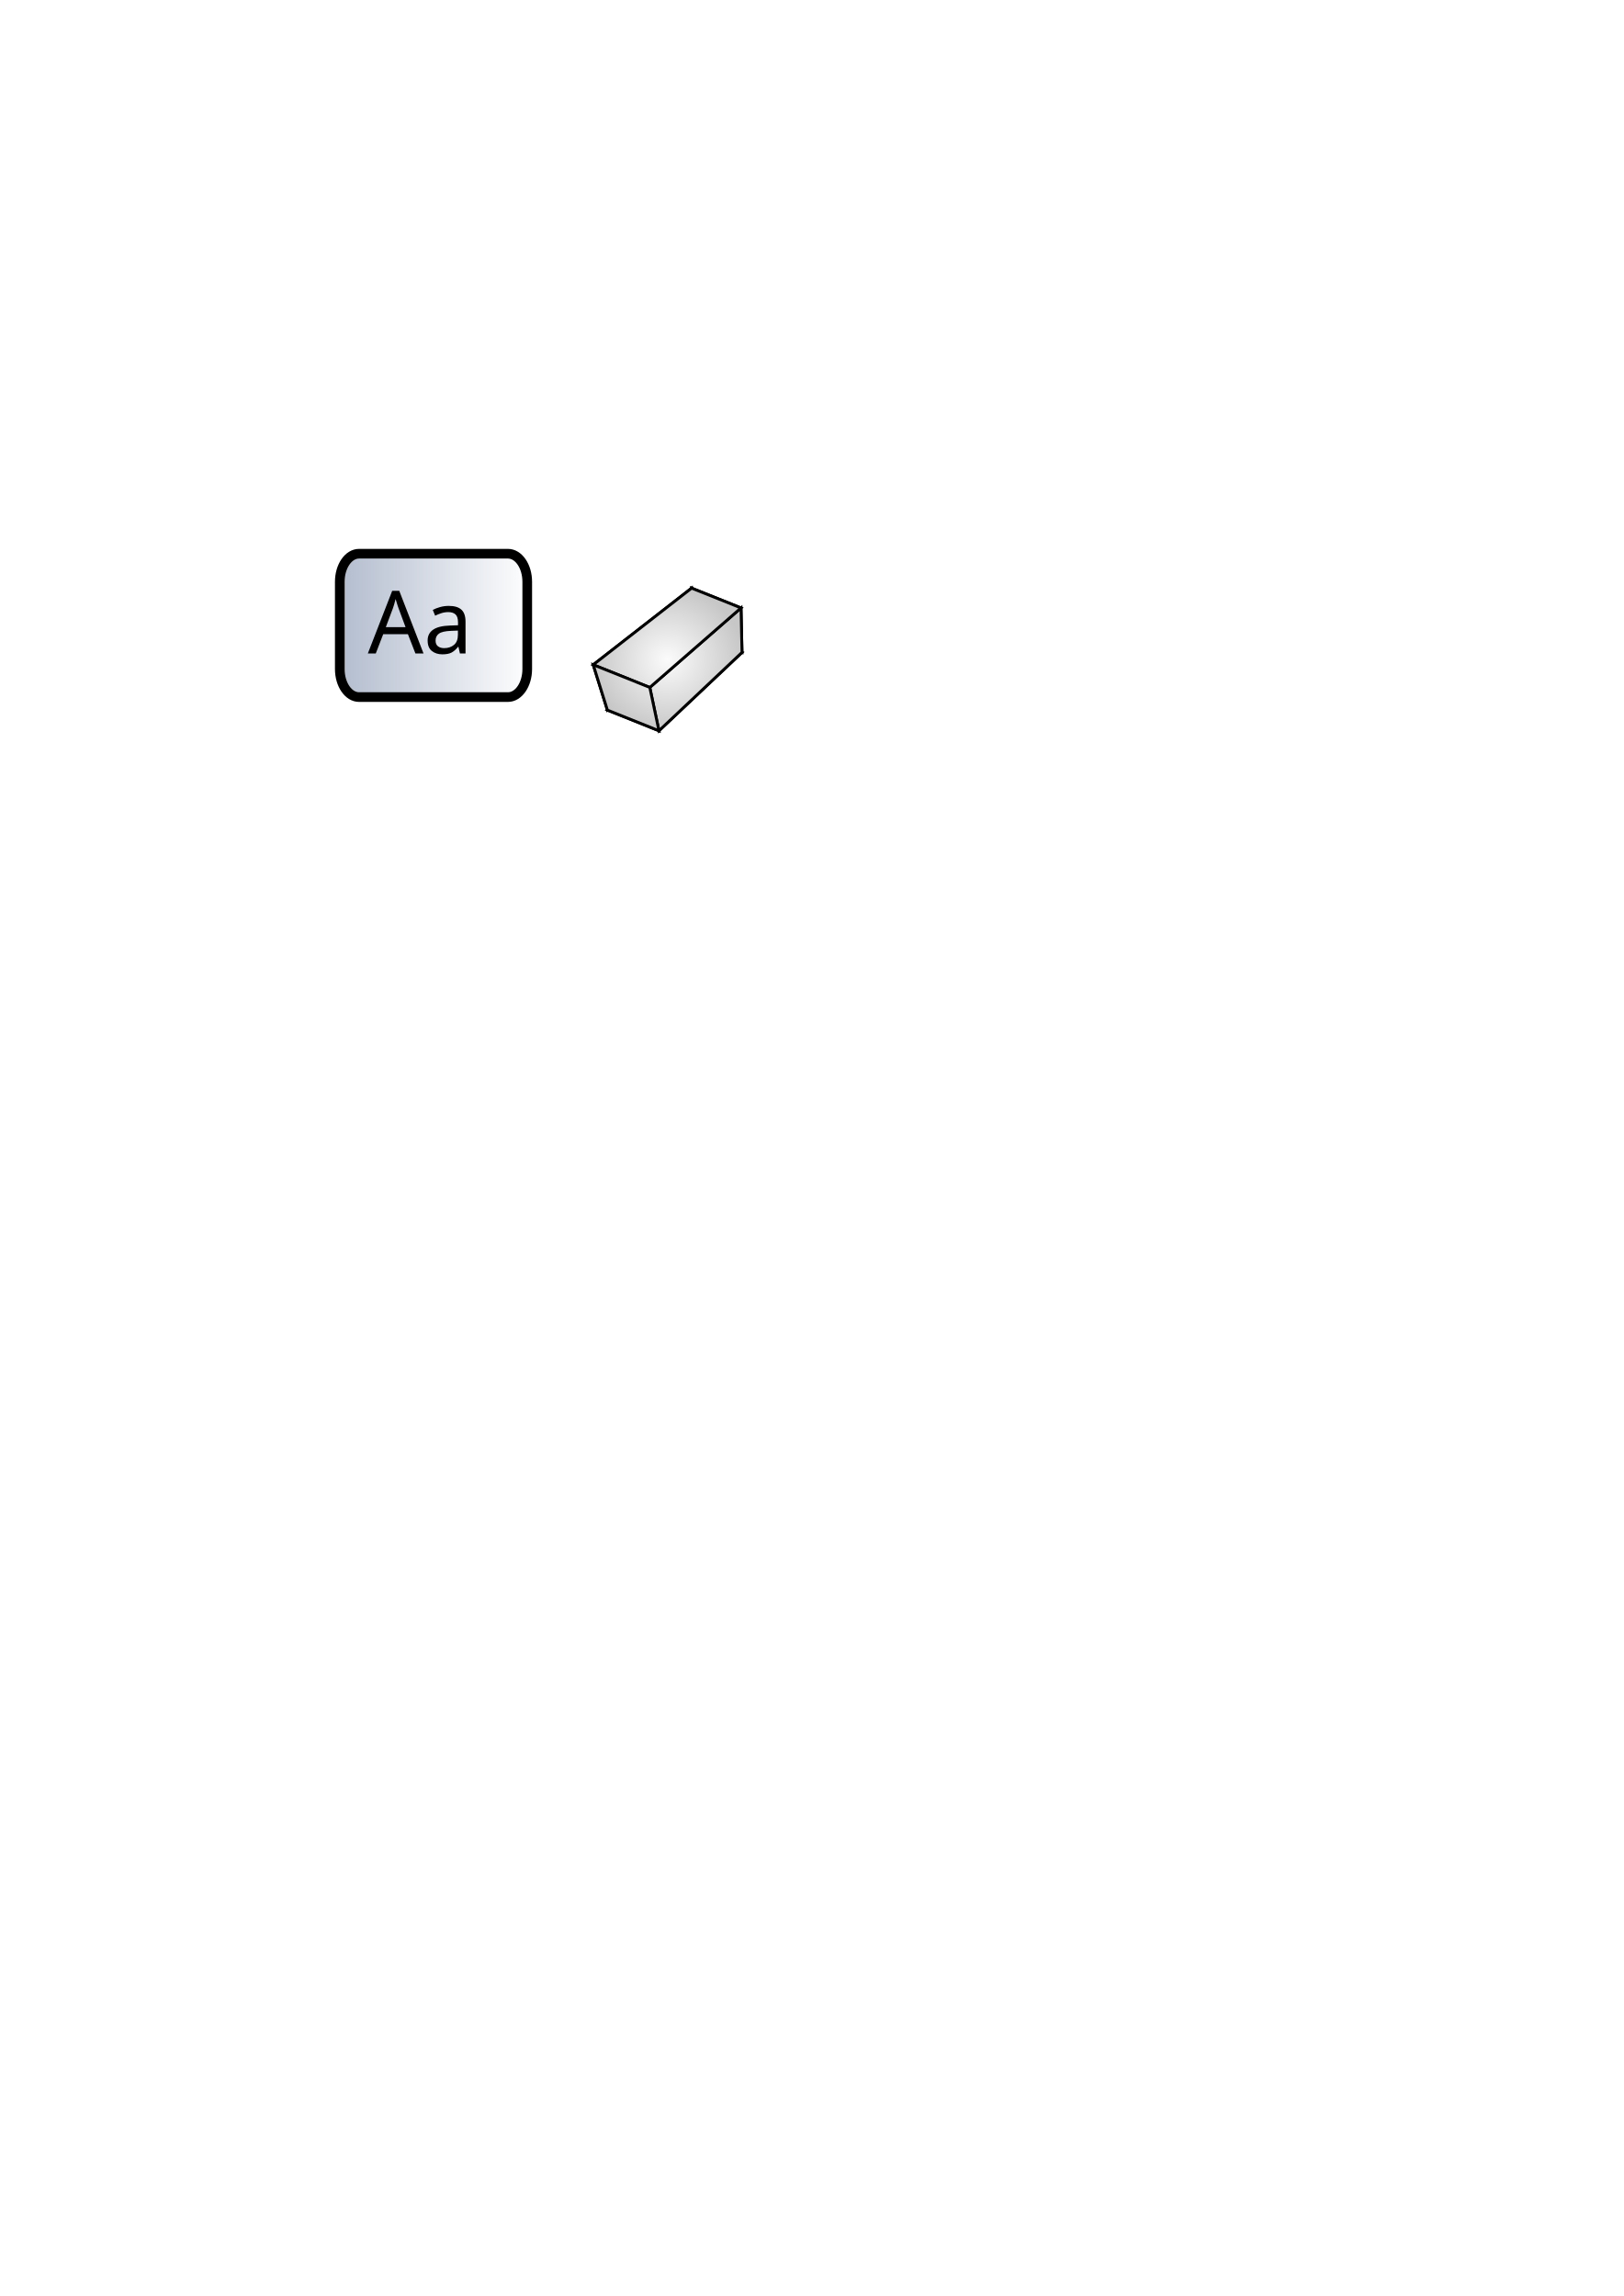
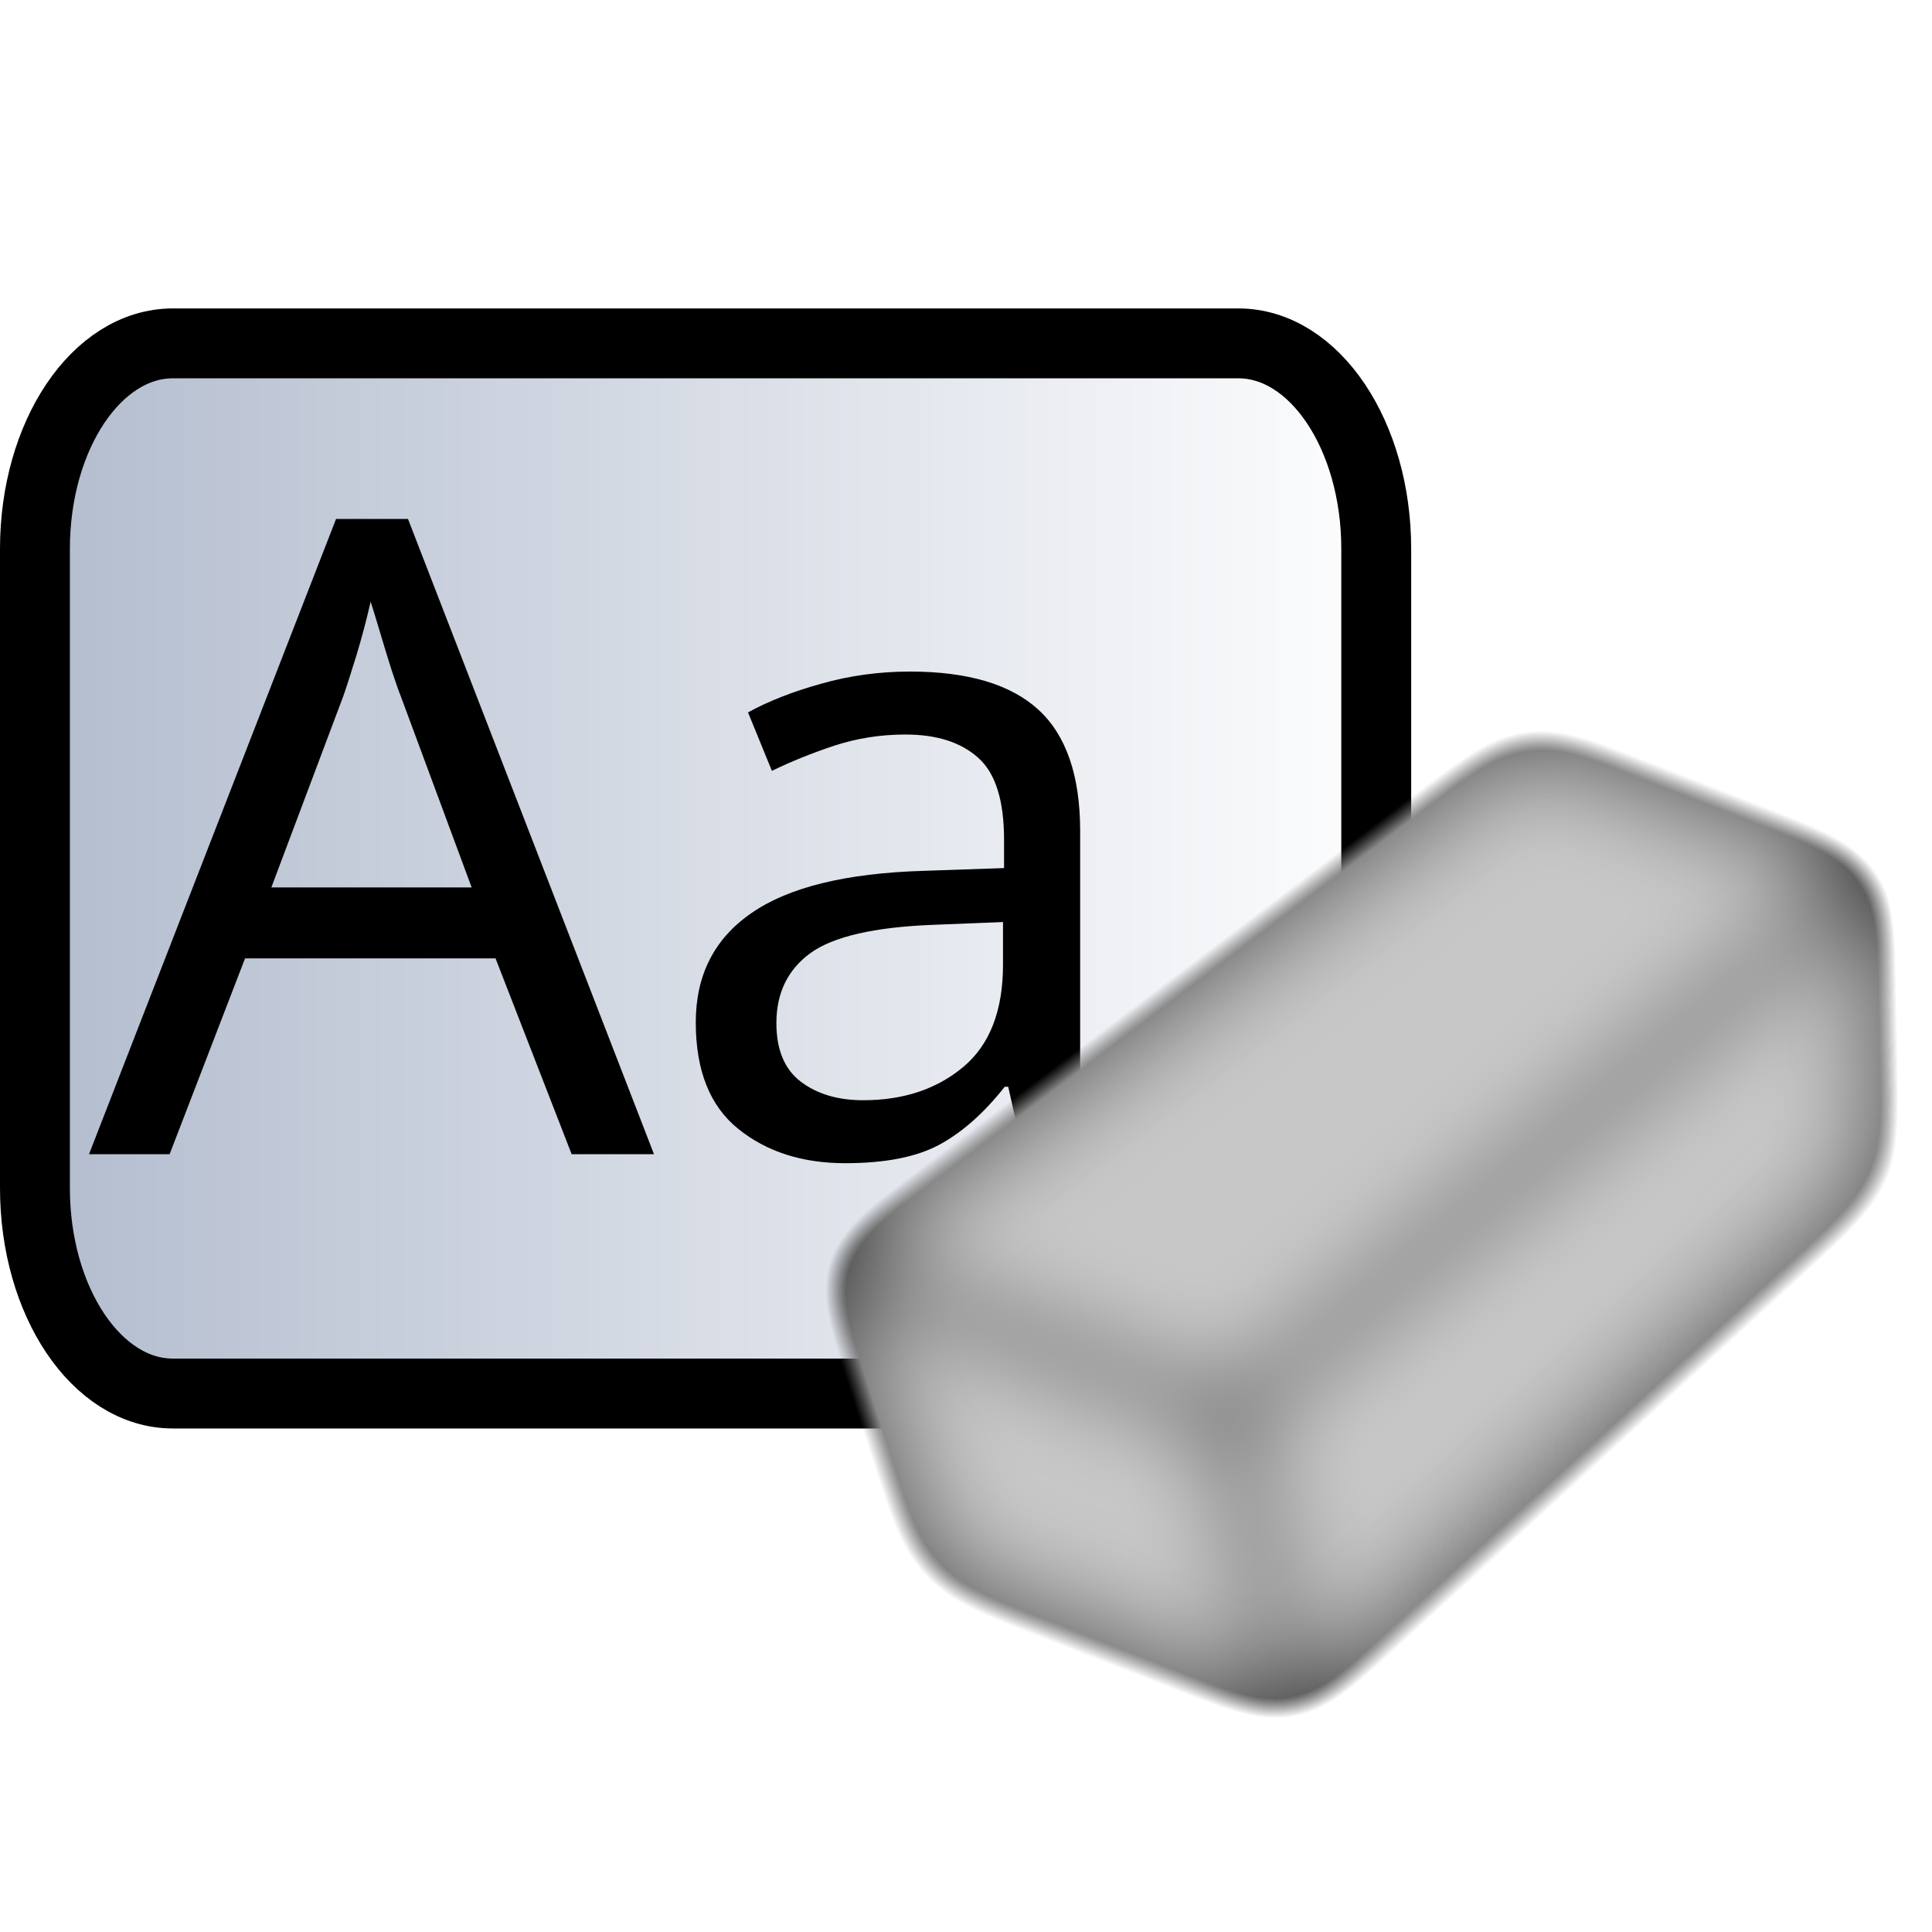
- <svg xmlns="http://www.w3.org/2000/svg" xmlns:ns1="http://www.openswatchbook.org/uri/2009/osb" xmlns:xlink="http://www.w3.org/1999/xlink" width="744.094" height="1052.362" id="svg2" version="1.1">
+ <svg xmlns="http://www.w3.org/2000/svg" xmlns:xlink="http://www.w3.org/1999/xlink" version="1.1" id="svg2" height="87.251" width="87.251">
  <defs id="defs4">
    <linearGradient id="linearGradient4009">
      <stop style="stop-color:#fbfbfb;stop-opacity:1;" offset="0" id="stop4011" />
-       <stop style="stop-color:#c7c7c7;stop-opacity:1;" offset="1" id="stop4013" />
+       <stop style="stop-color:#ffffff;stop-opacity:1;" offset="1" id="stop4013" />
    </linearGradient>
-     <linearGradient id="linearGradient4003" ns1:paint="solid">
+     <linearGradient id="linearGradient4003">
      <stop style="stop-color:#000000;stop-opacity:1;" offset="0" id="stop4005" />
    </linearGradient>
-     <linearGradient id="linearGradient3763" ns1:paint="solid">
+     <linearGradient id="linearGradient3763">
      <stop style="stop-color:#000000;stop-opacity:1;" offset="0" id="stop3765" />
    </linearGradient>
    <linearGradient id="linearGradient3755">
      <stop style="stop-color:#b1bbcd;stop-opacity:1;" offset="0" id="stop3757" />
      <stop style="stop-color:#ffffff;stop-opacity:1;" offset="1" id="stop3759" />
    </linearGradient>
-     <linearGradient xlink:href="#linearGradient3763" id="linearGradient3767" x1="155.714" y1="286.648" x2="308.571" y2="286.648" gradientUnits="userSpaceOnUse" gradientTransform="matrix(0.5619983,0,0,1,68.20312,0)" />
-     <linearGradient xlink:href="#linearGradient3755" id="linearGradient3783" x1="153.502" y1="286.648" x2="243.832" y2="286.648" gradientUnits="userSpaceOnUse" />
    <linearGradient xlink:href="#linearGradient4003" id="linearGradient4007" x1="206.5" y1="300.469" x2="274.681" y2="300.469" gradientUnits="userSpaceOnUse" />
    <radialGradient xlink:href="#linearGradient4009" id="radialGradient4015" cx="240.591" cy="300.469" fx="240.591" fy="300.469" r="34.741" gradientTransform="matrix(1,0,0,0.9596257,0,12.13122)" gradientUnits="userSpaceOnUse" />
-     <radialGradient xlink:href="#linearGradient4009" id="radialGradient3011" gradientUnits="userSpaceOnUse" gradientTransform="matrix(1,0,0,0.9596257,65.35714,13.91694)" cx="240.591" cy="300.469" fx="240.591" fy="300.469" r="34.741" />
-     <linearGradient xlink:href="#linearGradient4003" id="linearGradient3013" gradientUnits="userSpaceOnUse" x1="206.5" y1="300.469" x2="274.681" y2="300.469" gradientTransform="translate(65.35714,1.785714)" />
-     <radialGradient xlink:href="#linearGradient4009" id="radialGradient3015" gradientUnits="userSpaceOnUse" gradientTransform="matrix(1,0,0,0.9596257,65.35714,13.91694)" cx="240.591" cy="300.469" fx="240.591" fy="300.469" r="34.741" />
-     <linearGradient xlink:href="#linearGradient4003" id="linearGradient3017" gradientUnits="userSpaceOnUse" x1="206.5" y1="300.469" x2="274.681" y2="300.469" gradientTransform="translate(65.35714,1.785714)" />
-     <radialGradient xlink:href="#linearGradient4009" id="radialGradient3019" gradientUnits="userSpaceOnUse" gradientTransform="matrix(1,0,0,0.9596257,65.35714,13.91694)" cx="240.591" cy="300.469" fx="240.591" fy="300.469" r="34.741" />
-     <linearGradient xlink:href="#linearGradient4003" id="linearGradient3021" gradientUnits="userSpaceOnUse" x1="206.5" y1="300.469" x2="274.681" y2="300.469" gradientTransform="translate(65.35714,1.785714)" />
-     <radialGradient xlink:href="#linearGradient4009" id="radialGradient3023" gradientUnits="userSpaceOnUse" gradientTransform="matrix(1,0,0,0.9596257,65.35714,13.91694)" cx="240.591" cy="300.469" fx="240.591" fy="300.469" r="34.741" />
-     <linearGradient xlink:href="#linearGradient4003" id="linearGradient3025" gradientUnits="userSpaceOnUse" x1="206.5" y1="300.469" x2="274.681" y2="300.469" gradientTransform="translate(65.35714,1.785714)" />
-     <radialGradient xlink:href="#linearGradient4009" id="radialGradient3027" gradientUnits="userSpaceOnUse" gradientTransform="matrix(1,0,0,0.9596257,65.35714,13.91694)" cx="240.591" cy="300.469" fx="240.591" fy="300.469" r="34.741" />
-     <linearGradient xlink:href="#linearGradient4003" id="linearGradient3029" gradientUnits="userSpaceOnUse" x1="206.5" y1="300.469" x2="274.681" y2="300.469" gradientTransform="translate(65.35714,1.785714)" />
-     <radialGradient xlink:href="#linearGradient4009" id="radialGradient3031" gradientUnits="userSpaceOnUse" gradientTransform="matrix(1,0,0,0.9596257,65.35714,13.91694)" cx="240.591" cy="300.469" fx="240.591" fy="300.469" r="34.741" />
-     <linearGradient xlink:href="#linearGradient4003" id="linearGradient3033" gradientUnits="userSpaceOnUse" x1="206.5" y1="300.469" x2="274.681" y2="300.469" gradientTransform="translate(65.35714,1.785714)" />
+     <filter id="filter4047" height="1" width="1" y="0" x="0" color-interpolation-filters="sRGB">
+       <feGaussianBlur id="feGaussianBlur4049" result="result6" stdDeviation="0.4" />
+       <feComposite in2="result6" id="feComposite4051" operator="in" in="SourceGraphic" result="result7" />
+       <feComposite in2="result7" id="feComposite4053" operator="in" result="fbSourceGraphic" in="result7" />
+       <feColorMatrix result="fbSourceGraphicAlpha" in="fbSourceGraphic" values="0 0 0 -1 0 0 0 0 -1 0 0 0 0 -1 0 0 0 0 1 0" id="feColorMatrix4375" />
+       <feGaussianBlur id="feGaussianBlur4377" result="result6" stdDeviation="0.4" in="fbSourceGraphic" />
+       <feComposite id="feComposite4379" in2="result6" operator="in" in="fbSourceGraphic" result="result7" />
+       <feComposite id="feComposite4381" in2="result7" operator="in" result="fbSourceGraphic" in="result7" />
+       <feColorMatrix result="fbSourceGraphicAlpha" in="fbSourceGraphic" values="0 0 0 -1 0 0 0 0 -1 0 0 0 0 -1 0 0 0 0 1 0" id="feColorMatrix4383" />
+       <feGaussianBlur id="feGaussianBlur4385" stdDeviation="3" in="fbSourceGraphic" />
+       <feColorMatrix id="feColorMatrix4387" result="fbSourceGraphic" values="1 0 0 0 0 0 1 0 0 0 0 0 1 0 0 0 0 0 6 -2.5 " />
+     </filter>
+     <radialGradient gradientUnits="userSpaceOnUse" gradientTransform="matrix(1,0,0,0.9596257,0,12.13122)" r="34.741" fy="300.469" fx="240.591" cy="300.469" cx="240.591" id="radialGradient4015-3" xlink:href="#linearGradient4009-7" />
+     <linearGradient gradientUnits="userSpaceOnUse" y2="300.469" x2="274.681" y1="300.469" x1="206.5" id="linearGradient4007-2" xlink:href="#linearGradient4003-8" />
+     <linearGradient id="linearGradient3755-4">
+       <stop id="stop3757-9" offset="0" style="stop-color:#b1bbcd;stop-opacity:1;" />
+       <stop id="stop3759-8" offset="1" style="stop-color:#ffffff;stop-opacity:1;" />
+     </linearGradient>
+     <linearGradient id="linearGradient3763-9">
+       <stop id="stop3765-9" offset="0" style="stop-color:#000000;stop-opacity:1;" />
+     </linearGradient>
+     <linearGradient id="linearGradient4003-8">
+       <stop id="stop4005-4" offset="0" style="stop-color:#000000;stop-opacity:1;" />
+     </linearGradient>
+     <linearGradient id="linearGradient4009-7">
+       <stop id="stop4011-2" offset="0" style="stop-color:#fbfbfb;stop-opacity:1;" />
+       <stop id="stop4013-4" offset="1" style="stop-color:#c7c7c7;stop-opacity:1;" />
+     </linearGradient>
+     <radialGradient xlink:href="#linearGradient4009-7" id="radialGradient3360" gradientUnits="userSpaceOnUse" gradientTransform="matrix(1,0,0,0.9596257,-80.86208,11.67882)" cx="240.591" cy="300.469" fx="240.591" fy="300.469" r="34.741" />
+     <linearGradient xlink:href="#linearGradient4003-8" id="linearGradient3362" gradientUnits="userSpaceOnUse" gradientTransform="translate(-80.86208,-0.452397)" x1="206.5" y1="300.469" x2="274.681" y2="300.469" />
+     <radialGradient xlink:href="#linearGradient4009-7" id="radialGradient3364" gradientUnits="userSpaceOnUse" gradientTransform="matrix(1,0,0,0.9596257,-80.86208,11.67882)" cx="240.591" cy="300.469" fx="240.591" fy="300.469" r="34.741" />
+     <linearGradient xlink:href="#linearGradient4003-8" id="linearGradient3366" gradientUnits="userSpaceOnUse" gradientTransform="translate(-80.86208,-0.452397)" x1="206.5" y1="300.469" x2="274.681" y2="300.469" />
+     <radialGradient xlink:href="#linearGradient4009-7" id="radialGradient3368" gradientUnits="userSpaceOnUse" gradientTransform="matrix(1,0,0,0.9596257,-80.86208,11.67882)" cx="240.591" cy="300.469" fx="240.591" fy="300.469" r="34.741" />
+     <linearGradient xlink:href="#linearGradient4003-8" id="linearGradient3370" gradientUnits="userSpaceOnUse" gradientTransform="translate(-80.86208,-0.452397)" x1="206.5" y1="300.469" x2="274.681" y2="300.469" />
+     <radialGradient xlink:href="#linearGradient4009-7" id="radialGradient3372" gradientUnits="userSpaceOnUse" gradientTransform="matrix(1,0,0,0.9596257,-80.86208,11.67882)" cx="240.591" cy="300.469" fx="240.591" fy="300.469" r="34.741" />
+     <linearGradient xlink:href="#linearGradient4003-8" id="linearGradient3374" gradientUnits="userSpaceOnUse" gradientTransform="translate(-80.86208,-0.452397)" x1="206.5" y1="300.469" x2="274.681" y2="300.469" />
+     <radialGradient xlink:href="#linearGradient4009-7" id="radialGradient3376" gradientUnits="userSpaceOnUse" gradientTransform="matrix(1,0,0,0.9596257,-80.86208,11.67882)" cx="240.591" cy="300.469" fx="240.591" fy="300.469" r="34.741" />
+     <linearGradient xlink:href="#linearGradient4003-8" id="linearGradient3378" gradientUnits="userSpaceOnUse" gradientTransform="translate(-80.86208,-0.452397)" x1="206.5" y1="300.469" x2="274.681" y2="300.469" />
+     <radialGradient xlink:href="#linearGradient4009-7" id="radialGradient3380" gradientUnits="userSpaceOnUse" gradientTransform="matrix(1,0,0,0.9596257,-80.86208,11.67882)" cx="240.591" cy="300.469" fx="240.591" fy="300.469" r="34.741" />
+     <linearGradient xlink:href="#linearGradient4003-8" id="linearGradient3382" gradientUnits="userSpaceOnUse" gradientTransform="translate(-80.86208,-0.452397)" x1="206.5" y1="300.469" x2="274.681" y2="300.469" />
+     <linearGradient xlink:href="#linearGradient3755-4" id="linearGradient3391" gradientUnits="userSpaceOnUse" x1="153.502" y1="286.648" x2="243.832" y2="286.648" gradientTransform="matrix(0.7051207,0,0,0.7216983,-108.2192,-167.6536)" />
+     <linearGradient xlink:href="#linearGradient3763-9" id="linearGradient3393" gradientUnits="userSpaceOnUse" gradientTransform="matrix(0.3962766,0,0,0.7216983,-60.12778,-167.6536)" x1="155.714" y1="286.648" x2="308.571" y2="286.648" />
+     <filter id="filter3395" color-interpolation-filters="sRGB" x="-0.125" y="-0.129" width="1.248" height="1.259">
+       <feGaussianBlur id="feGaussianBlur3397" stdDeviation="3" />
+       <feColorMatrix id="feColorMatrix3399" result="fbSourceGraphic" values="1 0 0 0 0 0 1 0 0 0 0 0 1 0 0 0 0 0 6 -2.5 " />
+     </filter>
+     <radialGradient xlink:href="#linearGradient4009-7" id="radialGradient3401" gradientUnits="userSpaceOnUse" gradientTransform="matrix(1,0,0,0.9596257,0,12.13122)" cx="240.591" cy="300.469" fx="240.591" fy="300.469" r="34.741" />
+     <linearGradient xlink:href="#linearGradient4003-8" id="linearGradient3403" gradientUnits="userSpaceOnUse" x1="206.5" y1="300.469" x2="274.681" y2="300.469" />
  </defs>
-   <g id="layer1">
-     <rect style="fill:url(#linearGradient3783);fill-opacity:1;stroke:url(#linearGradient3767);stroke-width:4.425;stroke-miterlimit:4;stroke-dasharray:none" id="rect2985" width="85.905" height="65.714" x="155.714" y="253.791" ry="12.857" rx="8.831" />
-     <flowRoot xml:space="preserve" id="flowRoot3769" style="font-size:40px;font-style:normal;font-weight:normal;line-height:125%;letter-spacing:0px;word-spacing:0px;fill:#000000;fill-opacity:1;stroke:none;font-family:Sans">
-       <flowRegion id="flowRegion3771">
+   <g id="layer1" transform="translate(-83.59044,-262.8552)">
+     <flowRoot xml:space="preserve" id="flowRoot3769" style="font-style:normal;font-weight:normal;line-height:0.01%;font-family:sans-serif;letter-spacing:0px;word-spacing:0px;fill:#000000;fill-opacity:1;stroke:none">
+       <flowRegion id="flowRegion3771" style="font-family:sans-serif">
        <rect id="rect3773" width="100" height="44.286" x="182.857" y="349.505" />
      </flowRegion>
-       <flowPara id="flowPara3775">Asadf</flowPara>
+       <flowPara id="flowPara3775" style="font-size:40px;line-height:1.25;font-family:sans-serif">Asadf</flowPara>
    </flowRoot>
-     <text xml:space="preserve" style="font-size:40px;font-style:normal;font-weight:normal;line-height:125%;letter-spacing:0px;word-spacing:0px;fill:#000000;fill-opacity:1;stroke:none;font-family:Sans" x="168.571" y="299.505" id="text3777">
-       <tspan id="tspan3779" x="168.571" y="299.505">Aa</tspan>
-     </text>
-     <g style="fill:url(#radialGradient4015);fill-opacity:1;stroke:url(#linearGradient4007);stroke-width:1.302;stroke-miterlimit:4;stroke-dasharray:none" id="g3989">
-       <path id="path4001" style="fill:url(#radialGradient3011);fill-opacity:1;fill-rule:evenodd;stroke:url(#linearGradient3013);stroke-width:1.302;stroke-miterlimit:4;stroke-dasharray:none" d="m 319.164,290.656 -2.218,-21.089 22.639,9.078 0.454,20.382 z" />
-       <path id="path3991" style="fill:url(#radialGradient3015);fill-opacity:1;fill-rule:evenodd;stroke:url(#linearGradient3017);stroke-width:1.302;stroke-miterlimit:4;stroke-dasharray:none" d="m 278.348,325.465 23.633,9.477 38.058,-35.915 -20.874,-8.371 z" />
-       <path id="path3993" style="fill:url(#radialGradient3019);fill-opacity:1;fill-rule:evenodd;stroke:url(#linearGradient3021);stroke-width:1.302;stroke-miterlimit:4;stroke-dasharray:none" d="m 278.348,325.465 -6.49,-20.777 45.088,-35.122 2.218,21.089 z" />
-       <path id="path3999" style="fill:url(#radialGradient3023);fill-opacity:1;fill-rule:evenodd;stroke:url(#linearGradient3025);stroke-width:1.302;stroke-miterlimit:4;stroke-dasharray:none" d="m 301.98,334.942 -4.203,-19.86 41.807,-36.437 0.454,20.382 z" />
-       <path id="path3997" style="fill:url(#radialGradient3027);fill-opacity:1;fill-rule:evenodd;stroke:url(#linearGradient3029);stroke-width:1.302;stroke-miterlimit:4;stroke-dasharray:none" d="m 271.857,304.688 25.92,10.394 41.807,-36.437 -22.639,-9.078 z" />
-       <path id="path3995" style="fill:url(#radialGradient3031);fill-opacity:1;fill-rule:evenodd;stroke:url(#linearGradient3033);stroke-width:1.302;stroke-miterlimit:4;stroke-dasharray:none" d="m 278.348,325.465 -6.49,-20.777 25.92,10.394 4.203,19.86 z" />
-     </g>
+   </g>
+   <rect style="fill:url(#linearGradient3391);fill-opacity:1;stroke:url(#linearGradient3393);stroke-width:3.156;stroke-miterlimit:4;stroke-dasharray:none" id="rect2985-4" width="60.574" height="47.426" x="1.578" y="15.507" ry="9.279" rx="6.227" />
+   <flowRoot xml:space="preserve" id="flowRoot3769-2" style="font-style:normal;font-weight:normal;line-height:0.01%;font-family:sans-serif;letter-spacing:0px;word-spacing:0px;fill:#000000;fill-opacity:1;stroke:none" transform="translate(-153.5431,-235.5074)">
+     <flowRegion id="flowRegion3771-9" style="font-family:sans-serif">
+       <rect id="rect3773-9" width="100" height="44.286" x="182.857" y="349.505" />
+     </flowRegion>
+     <flowPara id="flowPara3775-1" style="font-size:40px;line-height:1.25;font-family:sans-serif">Asadf</flowPara>
+   </flowRoot>
+   <text xml:space="preserve" style="font-style:normal;font-weight:normal;line-height:0%;font-family:sans-serif;letter-spacing:0px;word-spacing:0px;fill:#000000;fill-opacity:1;stroke:none" x="4.018" y="52.125" id="text3777-4">
+     <tspan id="tspan3779-2" x="4.018" y="52.125" style="font-size:40px;line-height:1.25;font-family:sans-serif">Aa</tspan>
+   </text>
+   <g style="fill:url(#radialGradient3401);fill-opacity:1;stroke:url(#linearGradient3403);stroke-width:1.302;stroke-miterlimit:4;stroke-dasharray:none;filter:url(#filter3395)" id="g3989-2" transform="matrix(0.697274,0,0,0.6779099,-133.7423,582.5889)">
+     <path id="path4001-3" style="fill:url(#radialGradient3360);fill-opacity:1;fill-rule:evenodd;stroke:url(#linearGradient3362);stroke-width:1.302;stroke-miterlimit:4;stroke-dasharray:none" d="m 292.826,-789.384 -2.218,-21.089 22.639,9.078 0.454,20.382 z" points="290.608,-810.473 313.247,-801.395 313.701,-781.013 292.826,-789.384 " />
+     <path id="path3991-6" style="fill:url(#radialGradient3364);fill-opacity:1;fill-rule:evenodd;stroke:url(#linearGradient3366);stroke-width:1.302;stroke-miterlimit:4;stroke-dasharray:none" d="m 252.01,-754.575 23.633,9.477 38.058,-35.915 -20.874,-8.371 z" points="275.643,-745.098 313.701,-781.013 292.826,-789.384 252.01,-754.575 " />
+     <path id="path3993-3" style="fill:url(#radialGradient3368);fill-opacity:1;fill-rule:evenodd;stroke:url(#linearGradient3370);stroke-width:1.302;stroke-miterlimit:4;stroke-dasharray:none" d="m 252.01,-754.575 -6.49,-20.777 45.088,-35.122 2.218,21.089 z" points="245.52,-775.352 290.608,-810.473 292.826,-789.384 252.01,-754.575 " />
+     <path id="path3999-4" style="fill:url(#radialGradient3372);fill-opacity:1;fill-rule:evenodd;stroke:url(#linearGradient3374);stroke-width:1.302;stroke-miterlimit:4;stroke-dasharray:none" d="m 275.643,-745.098 -4.203,-19.86 41.807,-36.437 0.454,20.382 z" points="271.44,-764.958 313.247,-801.395 313.701,-781.013 275.643,-745.098 " />
+     <path id="path3997-4" style="fill:url(#radialGradient3376);fill-opacity:1;fill-rule:evenodd;stroke:url(#linearGradient3378);stroke-width:1.302;stroke-miterlimit:4;stroke-dasharray:none" d="m 245.52,-775.352 25.92,10.394 41.807,-36.437 -22.639,-9.078 z" points="271.44,-764.958 313.247,-801.395 290.608,-810.473 245.52,-775.352 " />
+     <path id="path3995-8" style="fill:url(#radialGradient3380);fill-opacity:1;fill-rule:evenodd;stroke:url(#linearGradient3382);stroke-width:1.302;stroke-miterlimit:4;stroke-dasharray:none" d="m 252.01,-754.575 -6.49,-20.777 25.92,10.394 4.203,19.86 z" points="245.52,-775.352 271.44,-764.958 275.643,-745.098 252.01,-754.575 " />
  </g>
</svg>
